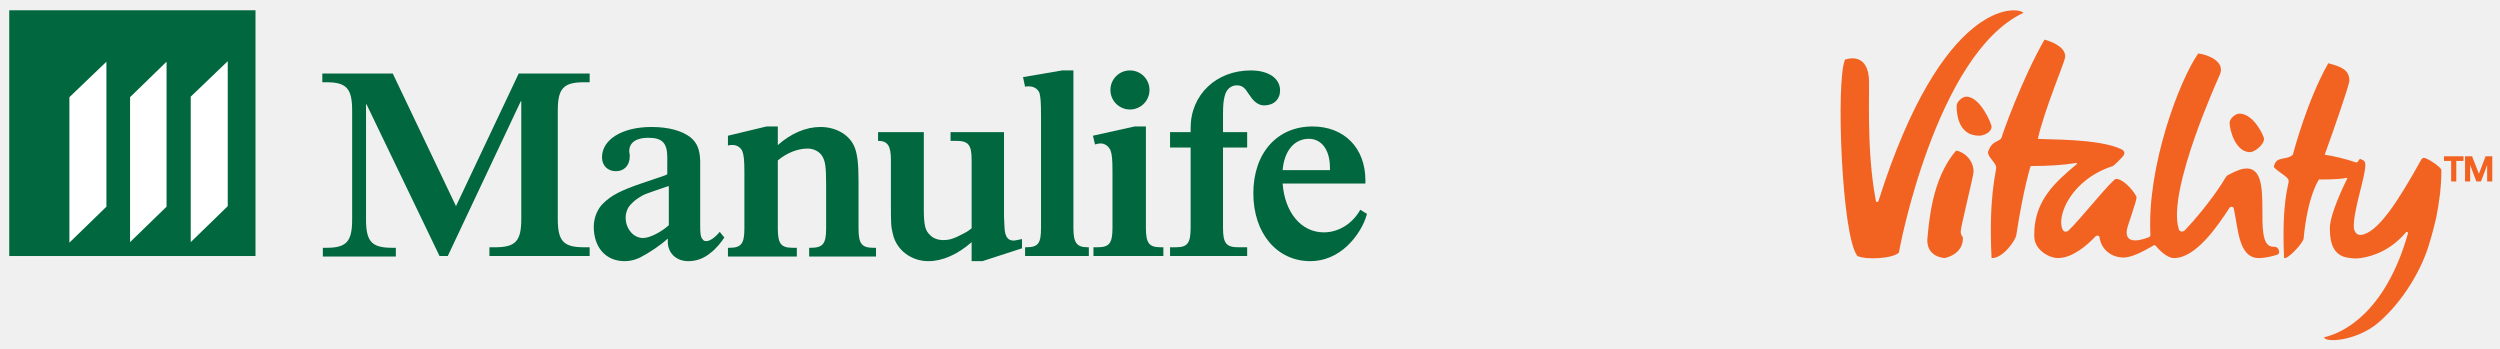
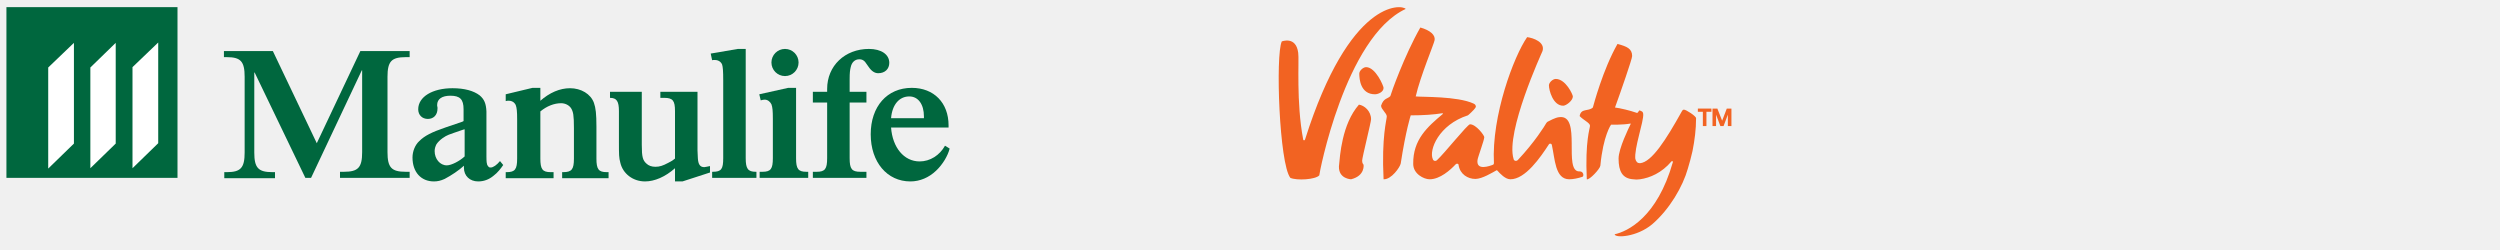
- <svg xmlns="http://www.w3.org/2000/svg" version="1.1" id="Layer_1" x="0px" y="0px" viewBox="0 0 486.3 67.7" style="enable-background:new 0 0 486.3 67.7;" xml:space="preserve">
+ <svg viewBox="0 0 700 70" width="450px" height="45px">
  <style type="text/css">
	.st0{fill:#00673E;}
	.st1{fill:#FFFFFF;}
	.st2{fill:#F26322;}
</style>
  <g>
    <g>
      <path class="st0" d="M114.7,14.4V16h-1.1c-4,0-5.1,1.2-5.1,5.5v21.1c0,4.3,1.1,5.5,5.1,5.5h1.1v1.7H95.2v-1.7h1.1    c4,0,5.1-1.2,5.1-5.5V19.7h-0.1L87.1,49.8h-1.6L71.3,20.3h-0.1v22.4c0,4.3,1.1,5.5,5.1,5.5H77v1.7H62.8v-1.7h0.7    c3.9,0,5-1.2,5-5.5V21.5c0-4.3-1.1-5.5-5-5.5h-0.8v-1.7h13.7l12.3,25.8l12.2-25.8H114.7L114.7,14.4z" />
      <path class="st0" d="M129.7,36.3c-4.6,1.6-4.3,1.4-5.8,2.4c-0.7,0.5-1.3,1.1-1.7,1.7c-0.3,0.6-0.5,1.2-0.5,1.9c0,2.2,1.5,4,3.4,4    c1.3,0,3.6-1.2,5-2.5v-7.6L129.7,36.3L129.7,36.3z M140.9,46.2c-0.6,0.9-1.6,2.2-2.7,3c-1.3,1.1-2.8,1.6-4.3,1.6    c-2.4,0-4-1.6-4-3.8v-0.6c-1.4,1.3-3.5,2.7-5.4,3.7c-1.1,0.5-2,0.7-3,0.7c-3.6,0-6-2.6-6-6.7c0-1.7,0.7-3.5,1.9-4.6    c1.5-1.5,3.5-2.5,7.3-3.8l4.7-1.6l0.4-0.2v-1.1v-2.2c0-2.8-1-3.8-3.7-3.8c-2.3,0-3.7,0.9-3.7,2.6c0,0.1,0,0.3,0.1,0.7v0.3    c0,1.8-1.1,2.9-2.7,2.9c-1.6,0-2.7-1.1-2.7-2.7c0-3.5,4-5.9,9.6-5.9c3.3,0,5.9,0.7,7.6,2c1.3,1.1,1.8,2.3,1.9,4.5v2.4v10.1    c0,1.8,0.1,2,0.2,2.4c0.1,0.2,0.2,0.4,0.4,0.6c0.2,0.2,0.4,0.2,0.6,0.2c0.7,0,1.7-0.7,2.6-1.8L140.9,46.2L140.9,46.2z" />
      <path class="st0" d="M151.2,28.3c2.7-2.4,5.6-3.6,8.4-3.6c3.1,0,5.8,1.6,6.7,4.1c0.5,1.4,0.7,3.1,0.7,6.6v9c0,3,0.6,3.8,2.9,3.8    h0.5v1.7h-13v-1.7h0.3c2.4,0,3-0.8,3-3.8v-8.5c0-3.7-0.2-4.6-0.8-5.6c-0.6-0.9-1.7-1.4-2.8-1.4c-1.9,0-4,0.8-5.8,2.3v13.2    c0,3,0.6,3.8,2.9,3.8h0.8v1.7h-13.4v-1.7h0.3c2.3,0,2.9-0.8,2.9-3.8V33.5c0-2.3-0.1-3.3-0.4-4.1c-0.4-0.8-1.1-1.2-1.9-1.2    c-0.3,0-0.5,0-0.9,0.1v-1.9l7.5-1.8h2.2V28.3L151.2,28.3z" />
      <path class="st0" d="M195.3,42.1l0.1,2.2c0.1,1.7,0.6,2.5,1.8,2.5c0.3,0,1-0.2,1.6-0.3v1.8l-7.7,2.5H189v-3.7    c-2.7,2.4-5.7,3.7-8.4,3.7c-3.4,0-6.2-2.2-6.9-5.2c-0.4-1.5-0.4-2.2-0.4-6v-8.5c0-2.7-0.6-3.7-2.5-3.7v-1.7h8.9v14.9    c0,3.4,0.3,4.3,1.3,5.2c0.6,0.6,1.5,0.9,2.5,0.9c1.2,0,2.1-0.3,3.6-1.1c1-0.5,1.3-0.7,1.9-1.2V31.1c0-2.9-0.6-3.7-3-3.7h-1.1v-1.7    h10.4V42.1L195.3,42.1z" />
      <path class="st0" d="M208.8,44.3c0,2.9,0.6,3.8,2.8,3.8h0.2v1.7h-12.4v-1.7h0.2c2.4,0,2.9-0.8,2.9-3.8V22.5c0-2.7-0.1-3.7-0.3-4.4    c-0.3-0.8-1.1-1.3-2-1.3h-0.5c-0.1,0-0.2,0-0.3,0.1L199,15l7.6-1.3h2.2V44.3L208.8,44.3z" />
      <path class="st0" d="M219.8,21.3c-2.1,0-3.8-1.7-3.8-3.8c0-2.1,1.7-3.8,3.8-3.8c2.1,0,3.8,1.7,3.8,3.8    C223.6,19.6,221.9,21.3,219.8,21.3L219.8,21.3z M212.7,49.8v-1.7h0.8c2.3,0,2.9-0.8,2.9-3.8v-11c0-2.3-0.1-3.3-0.4-4.1    c-0.4-0.8-1.1-1.3-1.9-1.3c-0.4,0-0.7,0.1-1.1,0.2l-0.4-1.7l8.1-1.8h2.2v19.7c0,3,0.6,3.8,2.9,3.8h0.5v1.7H212.7L212.7,49.8z" />
      <path class="st0" d="M227.6,49.8v-1.7h1.1c2.3,0,2.9-0.8,2.9-3.8V28.7h-4v-3h4v-0.8c0-6.5,5-11.2,11.7-11.2c3.4,0,5.7,1.5,5.7,3.9    c0,1.7-1.2,2.9-3.1,2.9c-1,0-1.9-0.6-2.7-1.8l-0.5-0.7c-0.6-1-1.2-1.4-2.1-1.4c-1.2,0-2.1,0.8-2.4,2.2c-0.2,0.8-0.3,1.6-0.3,3.4    v3.5h4.7v3h-4.7v15.6c0,3,0.6,3.8,3,3.8h1.7v1.7H227.6L227.6,49.8z" />
      <path class="st0" d="M258.7,33v-0.4c0-3.4-1.6-5.6-4.1-5.6c-2.8,0-4.8,2.3-5.1,6.1H258.7L258.7,33z M265.9,41.6    c-0.5,2-1.9,4.4-3.8,6.2c-2,1.9-4.5,3-7.2,3c-6.5,0-11.1-5.4-11.1-13.2c0-7.8,4.6-13,11.5-13c6.2,0,10.3,4.2,10.3,10.5v0.6h-16.1    c0.4,5.6,3.6,9.5,8,9.5c2.9,0,5.6-1.7,7.1-4.4L265.9,41.6L265.9,41.6z" />
    </g>
    <g>
      <polygon class="st0" points="49.7,49.8 49.7,2 1.8,2 1.8,49.8 49.7,49.8   " />
      <polygon class="st1" points="44.3,11.9 37.1,18.8 37.1,47.1 44.3,40.1 44.3,11.9   " />
      <polygon class="st1" points="32.4,12 25.3,18.9 25.3,47.1 32.4,40.2 32.4,12   " />
      <polygon class="st1" points="20.7,12 13.5,18.9 13.5,47.2 20.7,40.2 20.7,12   " />
    </g>
  </g>
  <g>
    <path class="st2" d="M383.9,33.4c0,0.8-2.5,10.7-2.5,11.6c0,0.8,0.4,1.1,0.4,1.1s0.5,3.1-3.5,4.1c0,0-3.5-0.1-3.4-3.6   c0.3-3,0.8-11.8,5.6-17.3C382,29.5,383.9,31.1,383.9,33.4 M437.7,29.6c0.8,0,2.7-1.4,2.7-2.6c0-0.5-2-4.9-4.8-4.9   c-0.8,0-1.9,1-1.9,1.8C433.7,25.2,434.8,29.6,437.7,29.6 M385,26.4c0.8,0,2.4-0.6,2.4-1.8c0-0.5-2.2-5.8-4.9-5.8   c-0.8,0-1.9,1-1.9,1.8C380.6,22.1,380.9,26.4,385,26.4 M393.6,2.5c-1.1-1.3-15.7-2.9-28.2,36.6c-0.1,0.3-0.5,0.2-0.5,0   c-2-10.5-1.1-22.4-1.4-24.3c-0.6-4.8-4.6-3.2-4.6-3.2c-1.8,3.8-0.7,34.3,2.4,38.2c1.8,0.8,7,0.5,8.1-0.7   C369.3,49,376.6,10.4,393.6,2.5 M471.5,30.7c-0.4,0-0.6,0.5-0.6,0.5c-4.4,7.9-8.4,14.2-11.7,14.5c-0.7,0-1.1-0.4-1.3-1.2l0,0.1   c-0.4-3.1,2.4-10.6,2.2-12.7c-0.1-0.8-0.5-0.7-1-1c-0.2,0.1-0.3,0.3-0.5,0.6c-0.1,0.1-0.2,0.1-0.3,0.1c-2-0.7-4.6-1.3-6.1-1.5   c1.6-4.4,4.8-13.6,4.8-14.4c0-2.1-1.5-2.7-4.1-3.4c-4.1,7.2-6.7,17.1-6.9,17.8c-1.3,1.2-3.3,0.1-3.7,2.4c1,1.1,2.9,1.9,2.9,2.7   c0,0.8-1.4,4.1-0.9,15c0.7,0.3,3.7-2.9,3.8-3.8c0.8-8.5,3-11.5,3-11.5s3.3,0.1,5.4-0.3c0.1,0,0.1,0,0.1,0.1c-0.5,1-3.4,6.9-3.4,9.7   c0,3.6,1.1,5.6,4.1,5.8c0.6,0.1,1.2,0.1,1.9,0c2.8-0.4,6.1-1.8,8.8-5c0.2-0.2,0.5,0,0.4,0.2c-4.4,15.5-12.7,19.4-16.3,20.2   c0.1,1.1,6.2,0.8,10.5-2.8c4.9-4.2,8.6-10.6,10-15.6c0.5-1.6,0.9-3.2,1.3-4.9c0.6-3,1-6.1,1-9.2C474.9,32.5,472.1,30.7,471.5,30.7    M442.4,48c-0.1,0-0.1,0-0.2,0c-4.6,0,0.8-16-5.6-15.2c-1.1,0.1-2.7,1-3.3,1.3c-0.1,0.1-0.2,0.2-0.3,0.3c-0.5,0.9-3.3,5.4-8,10.4   c-0.4,0.4-1.1,0.3-1.2-0.3c-2.3-7.5,7.9-29.7,8.1-30.2c0.8-2.5-2.6-3.7-4.3-3.9c-3.7,5.3-10,22-9.3,35.3c0,0.2-0.1,0.3-0.2,0.4   c-1,0.4-4.8,1.8-4.4-1.3c0.1-0.8,1.9-5.6,1.9-6.4c0-0.5-2.3-3.6-4-3.6c-0.7,0-7.2,8.2-9.3,10.1c-0.4,0.3-0.9,0.2-1.1-0.3   c-1.2-2.6,1.7-9.7,9.8-12.3c0.1,0,1.8-1.6,2.1-2.1c0.1-0.2,0.2-0.4,0.1-0.6c-0.1-0.4-0.6-0.6-0.6-0.6c0,0,0,0,0,0   c-4.5-2.1-14.5-1.8-16.2-2c1.3-5.7,5.2-14.9,5.3-15.8c0.2-1.4-1.2-2.7-4-3.5c-4.5,7.9-8.2,18.4-8.4,19.2c-0.7,0.8-1.9,0.5-2.6,2.7   c0,1,1.6,2.1,1.6,3c0,0.9-1.5,5.7-0.9,17.6c2.2,0.1,4.6-3.4,4.8-4.4c1.4-9.2,2.8-13.5,2.8-13.5c3.5,0,6.4-0.2,8.9-0.6   c0.1,0,0.1,0.1,0.1,0.2c-4.3,3.6-8.4,7.2-8.3,14c0,2.8,3,4.3,4.6,4.3c2.9,0,5.8-2.6,7.3-4.2c0.3-0.3,0.8-0.2,0.8,0.2   c0.4,2.6,2.6,3.9,4.7,3.9c1.9,0,4.8-1.8,5.9-2.4c0.1-0.1,0.2,0,0.3,0.1c0.7,0.8,2.2,2.4,3.6,2.4c4.2,0,8.4-6.1,10.8-9.8   c0.2-0.3,0.7-0.2,0.8,0.1c0.9,4,0.9,9.7,4.9,9.7c1.1,0,2.5-0.3,3.7-0.7C443.6,49.2,443.3,48,442.4,48" />
    <g>
      <polygon class="st2" points="475.4,31.3 476.8,31.3 476.8,35.3 477.8,35.3 477.8,31.3 479.2,31.3 479.2,30.4 475.4,30.4   " />
      <polygon class="st2" points="483.5,30.4 482.2,33.8 480.9,30.5 480.9,30.4 479.5,30.4 479.5,35.3 480.5,35.3 480.5,32.1     481.7,35.3 482.6,35.3 483.8,32.1 483.8,35.3 484.8,35.3 484.8,30.4   " />
    </g>
  </g>
</svg>
